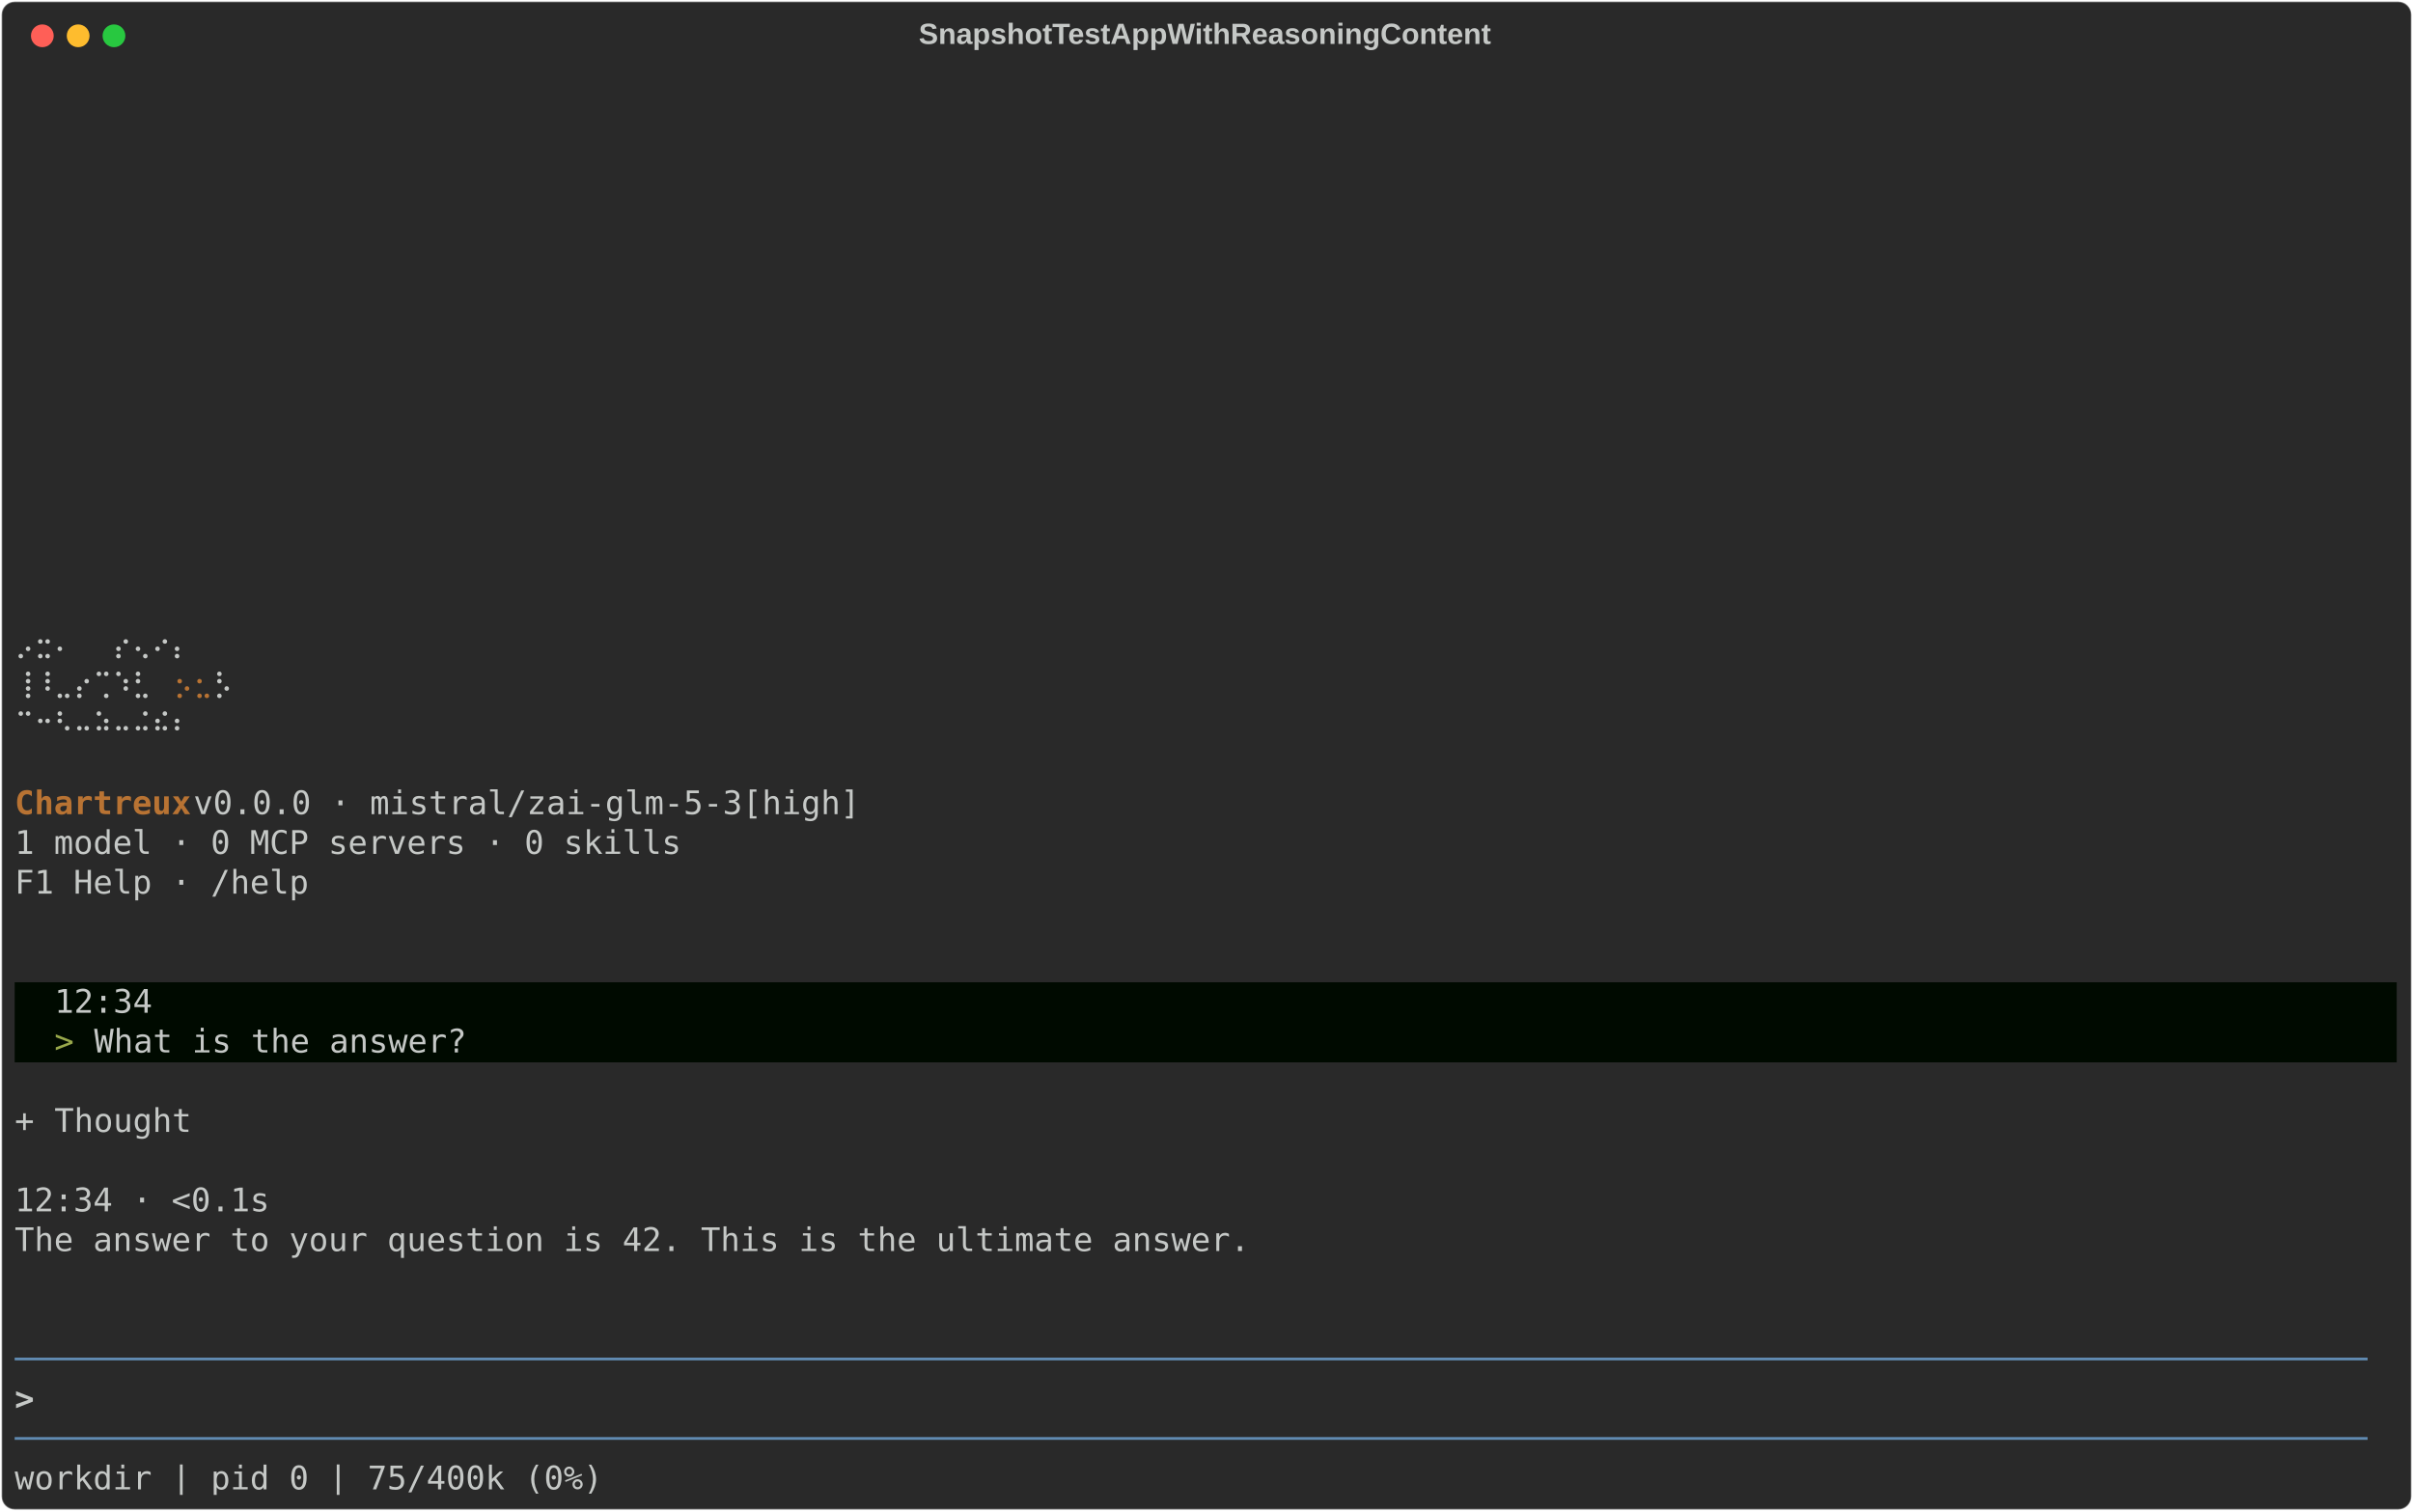
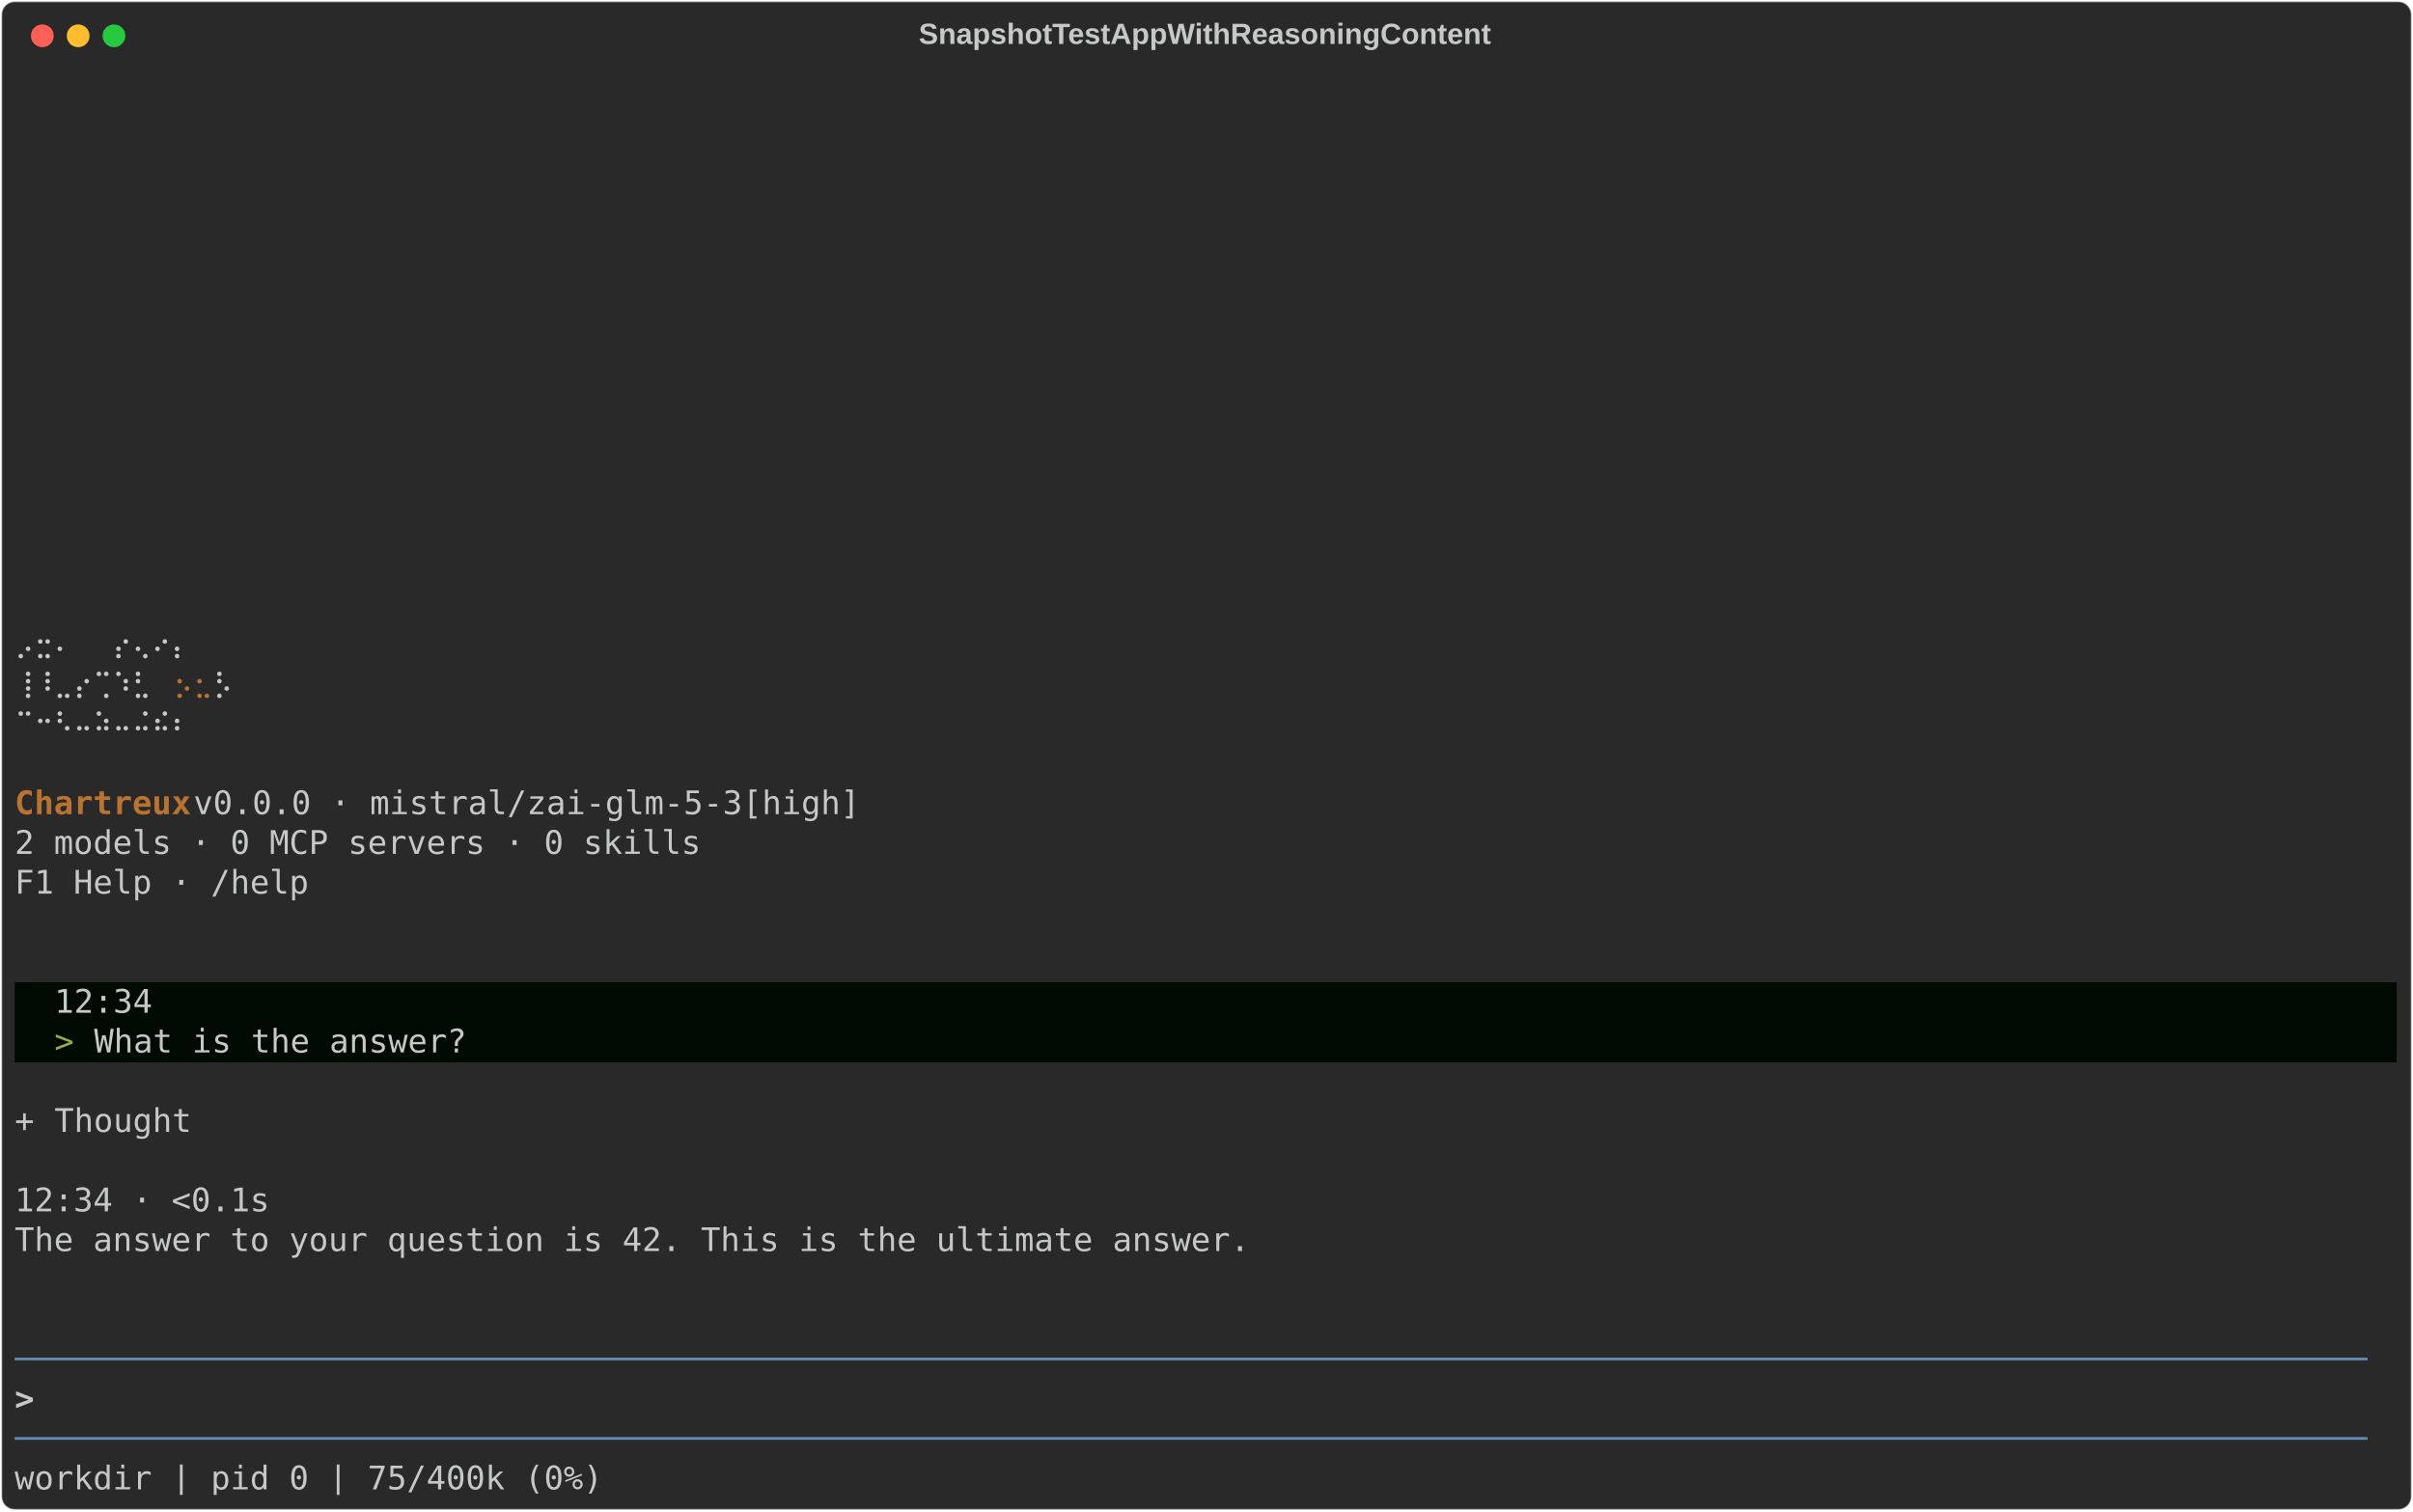
<svg xmlns="http://www.w3.org/2000/svg" class="rich-terminal" viewBox="0 0 1482 928.4">
  <style>

    @font-face {
        font-family: "Fira Code";
        src: local("FiraCode-Regular"),
                url("https://cdnjs.cloudflare.com/ajax/libs/firacode/6.2.0/woff2/FiraCode-Regular.woff2") format("woff2"),
                url("https://cdnjs.cloudflare.com/ajax/libs/firacode/6.2.0/woff/FiraCode-Regular.woff") format("woff");
        font-style: normal;
        font-weight: 400;
    }
    @font-face {
        font-family: "Fira Code";
        src: local("FiraCode-Bold"),
                url("https://cdnjs.cloudflare.com/ajax/libs/firacode/6.2.0/woff2/FiraCode-Bold.woff2") format("woff2"),
                url("https://cdnjs.cloudflare.com/ajax/libs/firacode/6.2.0/woff/FiraCode-Bold.woff") format("woff");
        font-style: bold;
        font-weight: 700;
    }

    .terminal-matrix {
        font-family: Fira Code, monospace;
        font-size: 20px;
        line-height: 24.4px;
        font-variant-east-asian: full-width;
    }

    .terminal-title {
        font-size: 18px;
        font-weight: bold;
        font-family: arial;
    }

    .terminal-r1 { fill: #c5c8c6 }
.terminal-r2 { fill: #b87333 }
.terminal-r3 { fill: #b87333;font-weight: bold }
.terminal-r4 { fill: #98a84b }
.terminal-r5 { fill: #608ab1 }
.terminal-r6 { fill: #c5c8c6;font-weight: bold }
    </style>
  <defs>
    <clipPath id="terminal-clip-terminal">
      <rect x="0" y="0" width="1463.0" height="877.4" />
    </clipPath>
    <clipPath id="terminal-line-0">
      <rect x="0" y="1.5" width="1464" height="24.65" />
    </clipPath>
    <clipPath id="terminal-line-1">
      <rect x="0" y="25.9" width="1464" height="24.65" />
    </clipPath>
    <clipPath id="terminal-line-2">
      <rect x="0" y="50.3" width="1464" height="24.65" />
    </clipPath>
    <clipPath id="terminal-line-3">
      <rect x="0" y="74.7" width="1464" height="24.65" />
    </clipPath>
    <clipPath id="terminal-line-4">
      <rect x="0" y="99.1" width="1464" height="24.65" />
    </clipPath>
    <clipPath id="terminal-line-5">
      <rect x="0" y="123.5" width="1464" height="24.65" />
    </clipPath>
    <clipPath id="terminal-line-6">
      <rect x="0" y="147.9" width="1464" height="24.65" />
    </clipPath>
    <clipPath id="terminal-line-7">
      <rect x="0" y="172.3" width="1464" height="24.65" />
    </clipPath>
    <clipPath id="terminal-line-8">
      <rect x="0" y="196.7" width="1464" height="24.65" />
    </clipPath>
    <clipPath id="terminal-line-9">
      <rect x="0" y="221.1" width="1464" height="24.65" />
    </clipPath>
    <clipPath id="terminal-line-10">
      <rect x="0" y="245.5" width="1464" height="24.65" />
    </clipPath>
    <clipPath id="terminal-line-11">
      <rect x="0" y="269.9" width="1464" height="24.65" />
    </clipPath>
    <clipPath id="terminal-line-12">
      <rect x="0" y="294.3" width="1464" height="24.65" />
    </clipPath>
    <clipPath id="terminal-line-13">
      <rect x="0" y="318.7" width="1464" height="24.65" />
    </clipPath>
    <clipPath id="terminal-line-14">
      <rect x="0" y="343.1" width="1464" height="24.65" />
    </clipPath>
    <clipPath id="terminal-line-15">
      <rect x="0" y="367.5" width="1464" height="24.65" />
    </clipPath>
    <clipPath id="terminal-line-16">
      <rect x="0" y="391.9" width="1464" height="24.65" />
    </clipPath>
    <clipPath id="terminal-line-17">
      <rect x="0" y="416.3" width="1464" height="24.65" />
    </clipPath>
    <clipPath id="terminal-line-18">
      <rect x="0" y="440.7" width="1464" height="24.65" />
    </clipPath>
    <clipPath id="terminal-line-19">
      <rect x="0" y="465.1" width="1464" height="24.65" />
    </clipPath>
    <clipPath id="terminal-line-20">
      <rect x="0" y="489.5" width="1464" height="24.65" />
    </clipPath>
    <clipPath id="terminal-line-21">
      <rect x="0" y="513.9" width="1464" height="24.65" />
    </clipPath>
    <clipPath id="terminal-line-22">
      <rect x="0" y="538.3" width="1464" height="24.65" />
    </clipPath>
    <clipPath id="terminal-line-23">
      <rect x="0" y="562.7" width="1464" height="24.65" />
    </clipPath>
    <clipPath id="terminal-line-24">
      <rect x="0" y="587.1" width="1464" height="24.65" />
    </clipPath>
    <clipPath id="terminal-line-25">
      <rect x="0" y="611.5" width="1464" height="24.65" />
    </clipPath>
    <clipPath id="terminal-line-26">
      <rect x="0" y="635.9" width="1464" height="24.65" />
    </clipPath>
    <clipPath id="terminal-line-27">
      <rect x="0" y="660.3" width="1464" height="24.65" />
    </clipPath>
    <clipPath id="terminal-line-28">
      <rect x="0" y="684.7" width="1464" height="24.65" />
    </clipPath>
    <clipPath id="terminal-line-29">
      <rect x="0" y="709.1" width="1464" height="24.65" />
    </clipPath>
    <clipPath id="terminal-line-30">
      <rect x="0" y="733.5" width="1464" height="24.65" />
    </clipPath>
    <clipPath id="terminal-line-31">
      <rect x="0" y="757.9" width="1464" height="24.65" />
    </clipPath>
    <clipPath id="terminal-line-32">
      <rect x="0" y="782.3" width="1464" height="24.65" />
    </clipPath>
    <clipPath id="terminal-line-33">
      <rect x="0" y="806.7" width="1464" height="24.65" />
    </clipPath>
    <clipPath id="terminal-line-34">
      <rect x="0" y="831.1" width="1464" height="24.65" />
    </clipPath>
  </defs>
  <rect fill="#292929" stroke="rgba(255,255,255,0.35)" stroke-width="1" x="1" y="1" width="1480" height="926.4" rx="8" />
  <text class="terminal-title" fill="#c5c8c6" text-anchor="middle" x="740" y="27">SnapshotTestAppWithReasoningContent</text>
  <g transform="translate(26,22)">
    <circle cx="0" cy="0" r="7" fill="#ff5f57" />
    <circle cx="22" cy="0" r="7" fill="#febc2e" />
    <circle cx="44" cy="0" r="7" fill="#28c840" />
  </g>
  <g transform="translate(9, 41)" clip-path="url(#terminal-clip-terminal)">
    <rect fill="#000a00" x="0" y="562.7" width="24.4" height="24.65" shape-rendering="crispEdges" />
    <rect fill="#000a00" x="24.4" y="562.7" width="61" height="24.65" shape-rendering="crispEdges" />
    <rect fill="#000a00" x="85.4" y="562.7" width="1378.6" height="24.65" shape-rendering="crispEdges" />
    <rect fill="#000a00" x="0" y="587.1" width="24.4" height="24.65" shape-rendering="crispEdges" />
    <rect fill="#000a00" x="24.4" y="587.1" width="12.2" height="24.65" shape-rendering="crispEdges" />
    <rect fill="#000a00" x="36.6" y="587.1" width="12.2" height="24.65" shape-rendering="crispEdges" />
    <rect fill="#000a00" x="48.8" y="587.1" width="231.8" height="24.65" shape-rendering="crispEdges" />
    <rect fill="#000a00" x="280.6" y="587.1" width="1183.4" height="24.65" shape-rendering="crispEdges" />
    <g class="terminal-matrix">
      <text class="terminal-r1" x="1464" y="20" textLength="12.2" clip-path="url(#terminal-line-0)">
</text>
      <text class="terminal-r1" x="1464" y="44.4" textLength="12.2" clip-path="url(#terminal-line-1)">
</text>
      <text class="terminal-r1" x="1464" y="68.8" textLength="12.2" clip-path="url(#terminal-line-2)">
</text>
      <text class="terminal-r1" x="1464" y="93.2" textLength="12.2" clip-path="url(#terminal-line-3)">
</text>
      <text class="terminal-r1" x="1464" y="117.6" textLength="12.2" clip-path="url(#terminal-line-4)">
</text>
      <text class="terminal-r1" x="1464" y="142" textLength="12.2" clip-path="url(#terminal-line-5)">
</text>
      <text class="terminal-r1" x="1464" y="166.4" textLength="12.2" clip-path="url(#terminal-line-6)">
</text>
      <text class="terminal-r1" x="1464" y="190.8" textLength="12.2" clip-path="url(#terminal-line-7)">
</text>
      <text class="terminal-r1" x="1464" y="215.2" textLength="12.2" clip-path="url(#terminal-line-8)">
</text>
      <text class="terminal-r1" x="1464" y="239.6" textLength="12.2" clip-path="url(#terminal-line-9)">
</text>
      <text class="terminal-r1" x="1464" y="264" textLength="12.2" clip-path="url(#terminal-line-10)">
</text>
      <text class="terminal-r1" x="1464" y="288.4" textLength="12.2" clip-path="url(#terminal-line-11)">
</text>
      <text class="terminal-r1" x="1464" y="312.8" textLength="12.2" clip-path="url(#terminal-line-12)">
</text>
      <text class="terminal-r1" x="1464" y="337.2" textLength="12.2" clip-path="url(#terminal-line-13)">
</text>
      <text class="terminal-r1" x="0" y="361.6" textLength="134.2" clip-path="url(#terminal-line-14)">  ⡠⣒⠄  ⡔⢄⠔⡄</text>
      <text class="terminal-r1" x="1464" y="361.6" textLength="12.2" clip-path="url(#terminal-line-14)">
</text>
      <text class="terminal-r1" x="0" y="386" textLength="97.6" clip-path="url(#terminal-line-15)"> ⢸⠸⣀⡔⢉⠱⣃</text>
      <text class="terminal-r2" x="97.6" y="386" textLength="12.2" clip-path="url(#terminal-line-15)">⡢</text>
      <text class="terminal-r2" x="109.8" y="386" textLength="12.2" clip-path="url(#terminal-line-15)">⣂</text>
      <text class="terminal-r1" x="122" y="386" textLength="12.2" clip-path="url(#terminal-line-15)">⡣</text>
      <text class="terminal-r1" x="1464" y="386" textLength="12.2" clip-path="url(#terminal-line-15)">
</text>
      <text class="terminal-r1" x="0" y="410.4" textLength="134.2" clip-path="url(#terminal-line-16)">  ⠉⠒⠣⠤⠵⠤⠬⠮⠆</text>
      <text class="terminal-r1" x="1464" y="410.4" textLength="12.2" clip-path="url(#terminal-line-16)">
</text>
      <text class="terminal-r1" x="1464" y="434.8" textLength="12.2" clip-path="url(#terminal-line-17)">
</text>
      <text class="terminal-r3" x="0" y="459.2" textLength="109.8" clip-path="url(#terminal-line-18)">Chartreux</text>
      <text class="terminal-r1" x="109.8" y="459.2" textLength="427" clip-path="url(#terminal-line-18)"> v0.0.0 · mistral/zai-glm-5-3[high]</text>
      <text class="terminal-r1" x="1464" y="459.2" textLength="12.2" clip-path="url(#terminal-line-18)">
</text>
-       <text class="terminal-r1" x="0" y="483.6" textLength="414.8" clip-path="url(#terminal-line-19)">1 model · 0 MCP servers · 0 skills</text>
+       <text class="terminal-r1" x="0" y="483.6" textLength="427" clip-path="url(#terminal-line-19)">2 models · 0 MCP servers · 0 skills</text>
      <text class="terminal-r1" x="1464" y="483.6" textLength="12.2" clip-path="url(#terminal-line-19)">
</text>
      <text class="terminal-r1" x="0" y="508" textLength="183" clip-path="url(#terminal-line-20)">F1 Help · /help</text>
      <text class="terminal-r1" x="1464" y="508" textLength="12.2" clip-path="url(#terminal-line-20)">
</text>
      <text class="terminal-r1" x="1464" y="532.4" textLength="12.2" clip-path="url(#terminal-line-21)">
</text>
      <text class="terminal-r1" x="1464" y="556.8" textLength="12.2" clip-path="url(#terminal-line-22)">
</text>
      <text class="terminal-r1" x="24.4" y="581.2" textLength="61" clip-path="url(#terminal-line-23)">12:34</text>
      <text class="terminal-r1" x="1464" y="581.2" textLength="12.2" clip-path="url(#terminal-line-23)">
</text>
      <text class="terminal-r4" x="24.4" y="605.6" textLength="12.2" clip-path="url(#terminal-line-24)">&gt;</text>
      <text class="terminal-r1" x="48.8" y="605.6" textLength="231.8" clip-path="url(#terminal-line-24)">What is the answer?</text>
      <text class="terminal-r1" x="1464" y="605.6" textLength="12.2" clip-path="url(#terminal-line-24)">
</text>
      <text class="terminal-r1" x="1464" y="630" textLength="12.2" clip-path="url(#terminal-line-25)">
</text>
      <text class="terminal-r1" x="0" y="654.4" textLength="12.2" clip-path="url(#terminal-line-26)">+</text>
      <text class="terminal-r1" x="24.4" y="654.4" textLength="85.4" clip-path="url(#terminal-line-26)">Thought</text>
      <text class="terminal-r1" x="1464" y="654.4" textLength="12.2" clip-path="url(#terminal-line-26)">
</text>
      <text class="terminal-r1" x="1464" y="678.8" textLength="12.2" clip-path="url(#terminal-line-27)">
</text>
      <text class="terminal-r1" x="0" y="703.2" textLength="158.6" clip-path="url(#terminal-line-28)">12:34 · &lt;0.1s</text>
      <text class="terminal-r1" x="1464" y="703.2" textLength="12.2" clip-path="url(#terminal-line-28)">
</text>
      <text class="terminal-r1" x="0" y="727.6" textLength="768.6" clip-path="url(#terminal-line-29)">The answer to your question is 42. This is the ultimate answer.</text>
      <text class="terminal-r1" x="1464" y="727.6" textLength="12.2" clip-path="url(#terminal-line-29)">
</text>
      <text class="terminal-r1" x="1464" y="752" textLength="12.2" clip-path="url(#terminal-line-30)">
</text>
      <text class="terminal-r1" x="1464" y="776.4" textLength="12.2" clip-path="url(#terminal-line-31)">
</text>
      <text class="terminal-r5" x="0" y="800.8" textLength="1464" clip-path="url(#terminal-line-32)">────────────────────────────────────────────────────────────────────────────────────────────────────────────────────────</text>
      <text class="terminal-r1" x="1464" y="800.8" textLength="12.2" clip-path="url(#terminal-line-32)">
</text>
      <text class="terminal-r6" x="0" y="825.2" textLength="12.2" clip-path="url(#terminal-line-33)">&gt;</text>
      <text class="terminal-r1" x="1464" y="825.2" textLength="12.2" clip-path="url(#terminal-line-33)">
</text>
      <text class="terminal-r5" x="0" y="849.6" textLength="1464" clip-path="url(#terminal-line-34)">────────────────────────────────────────────────────────────────────────────────────────────────────────────────────────</text>
      <text class="terminal-r1" x="1464" y="849.6" textLength="12.2" clip-path="url(#terminal-line-34)">
</text>
      <text class="terminal-r1" x="0" y="874" textLength="366" clip-path="url(#terminal-line-35)">workdir | pid 0 | 75/400k (0%)</text>
    </g>
  </g>
</svg>
